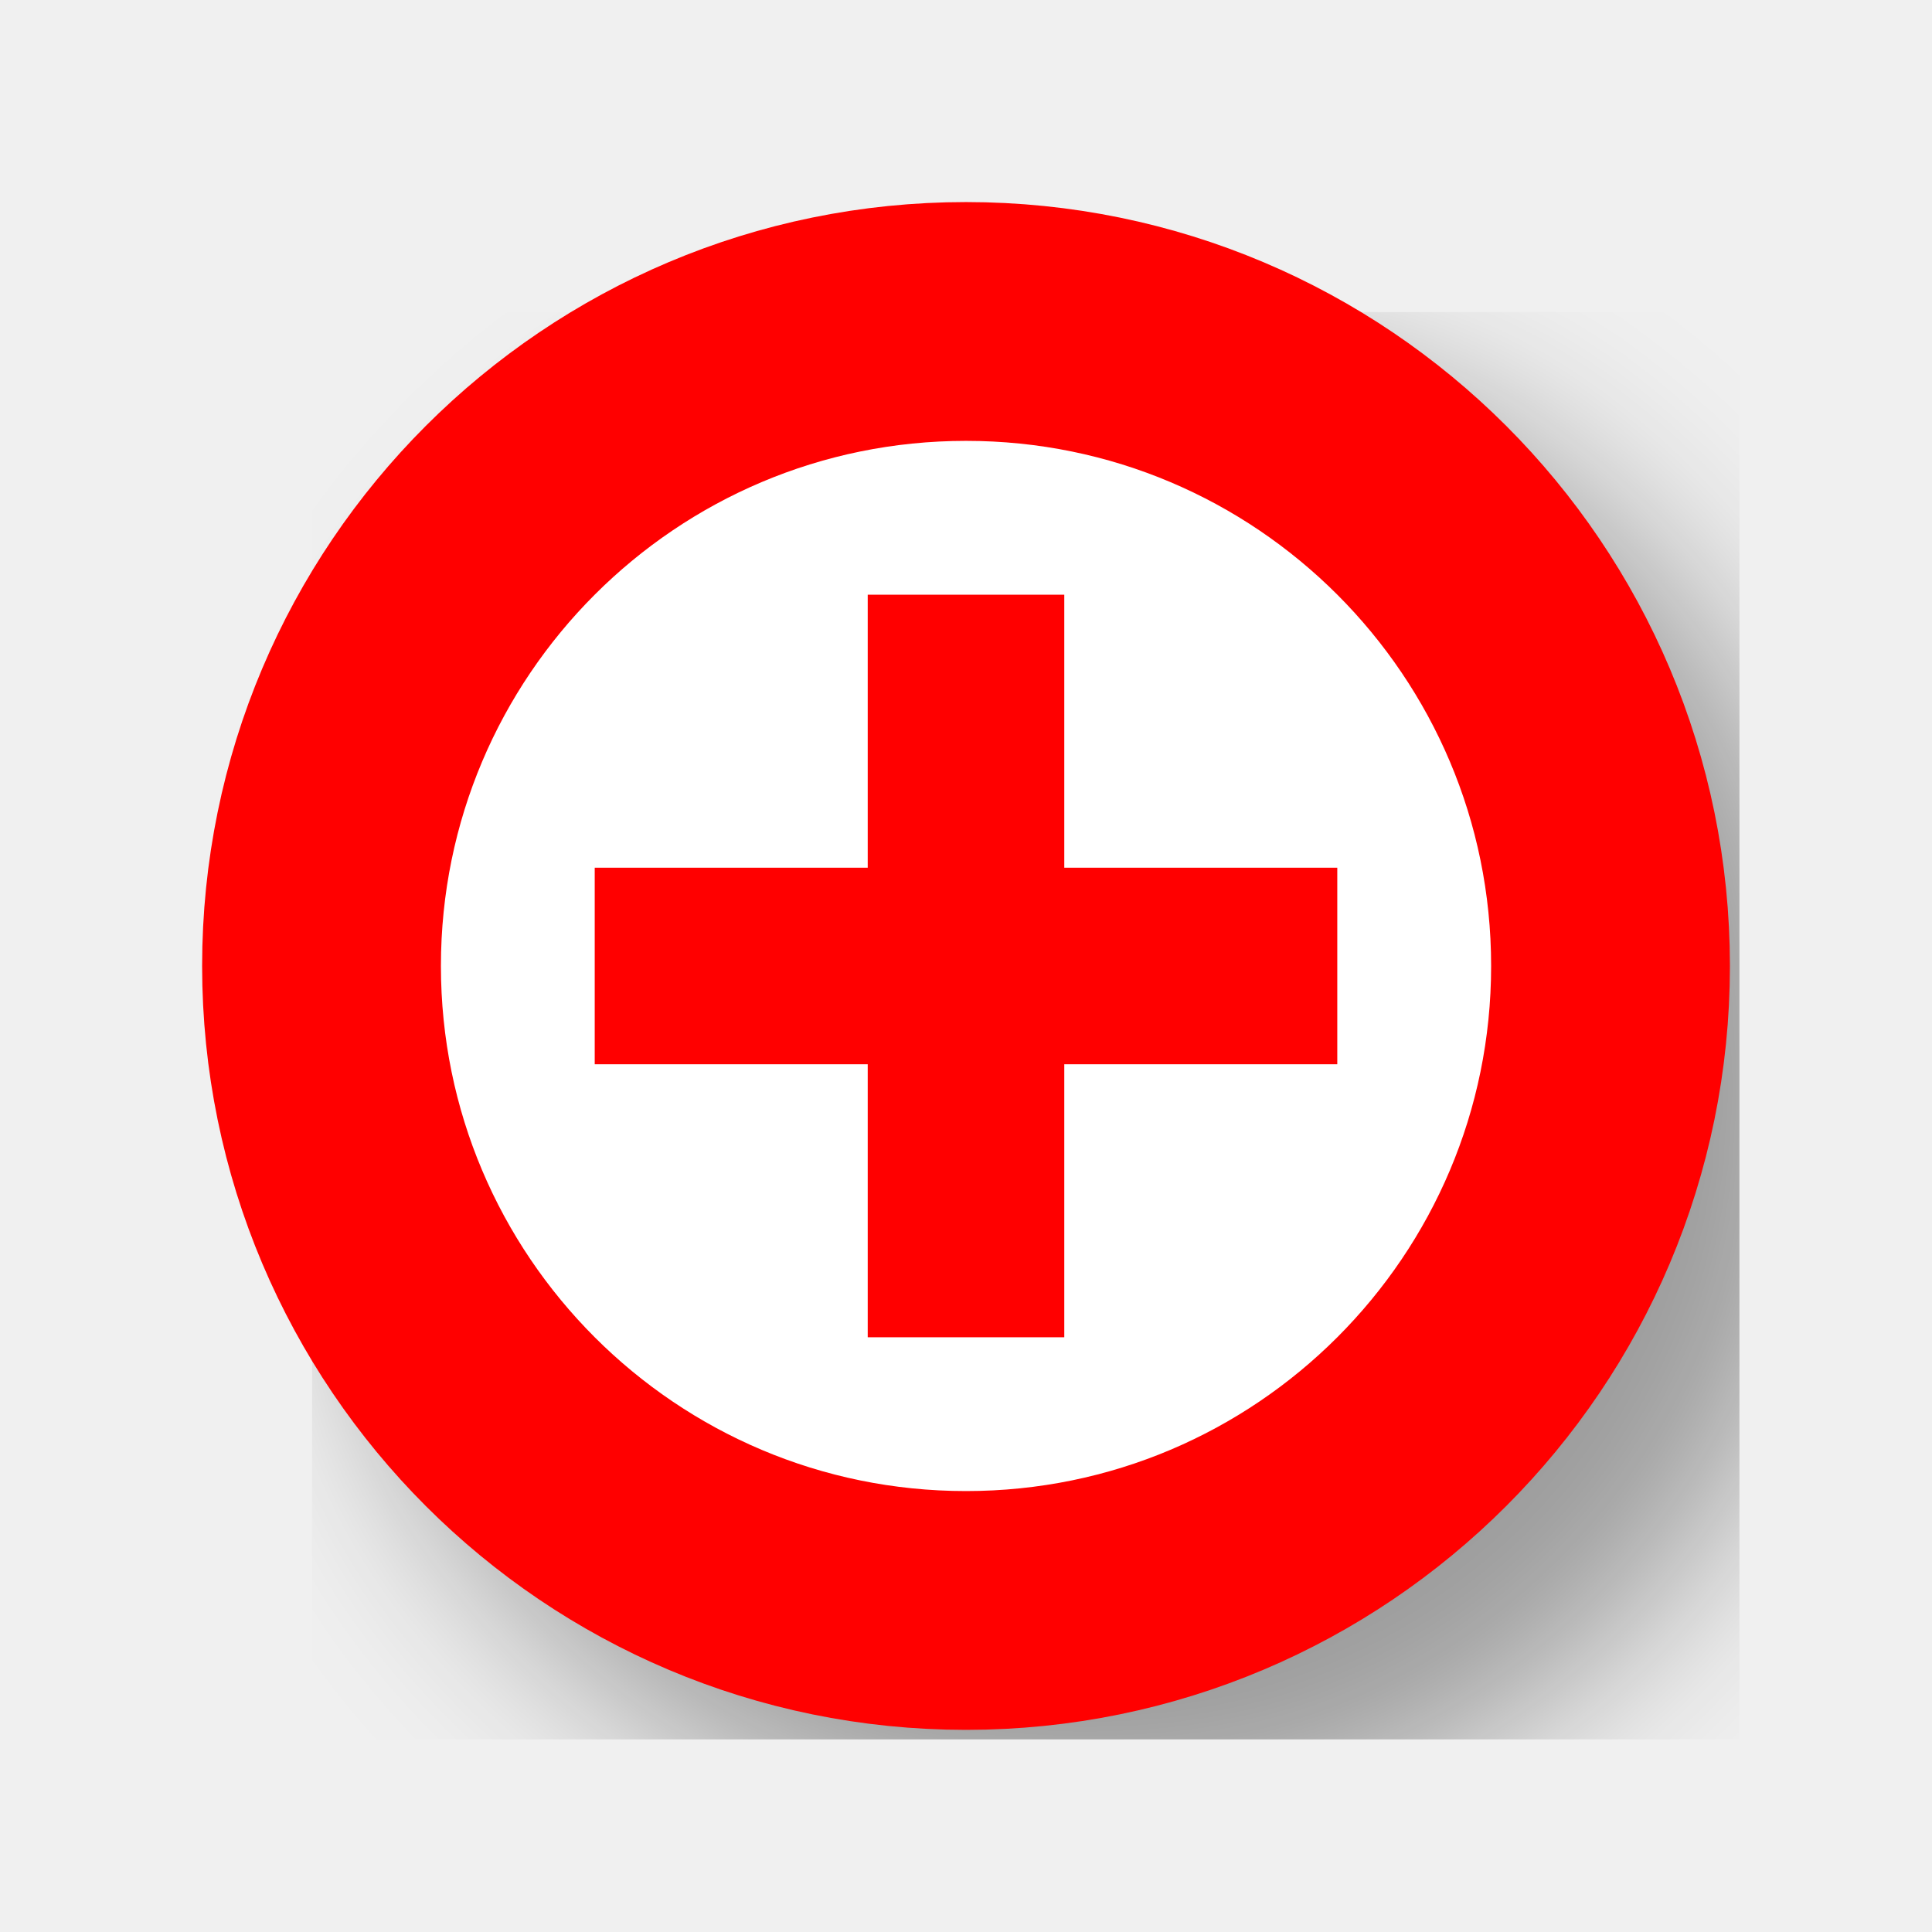
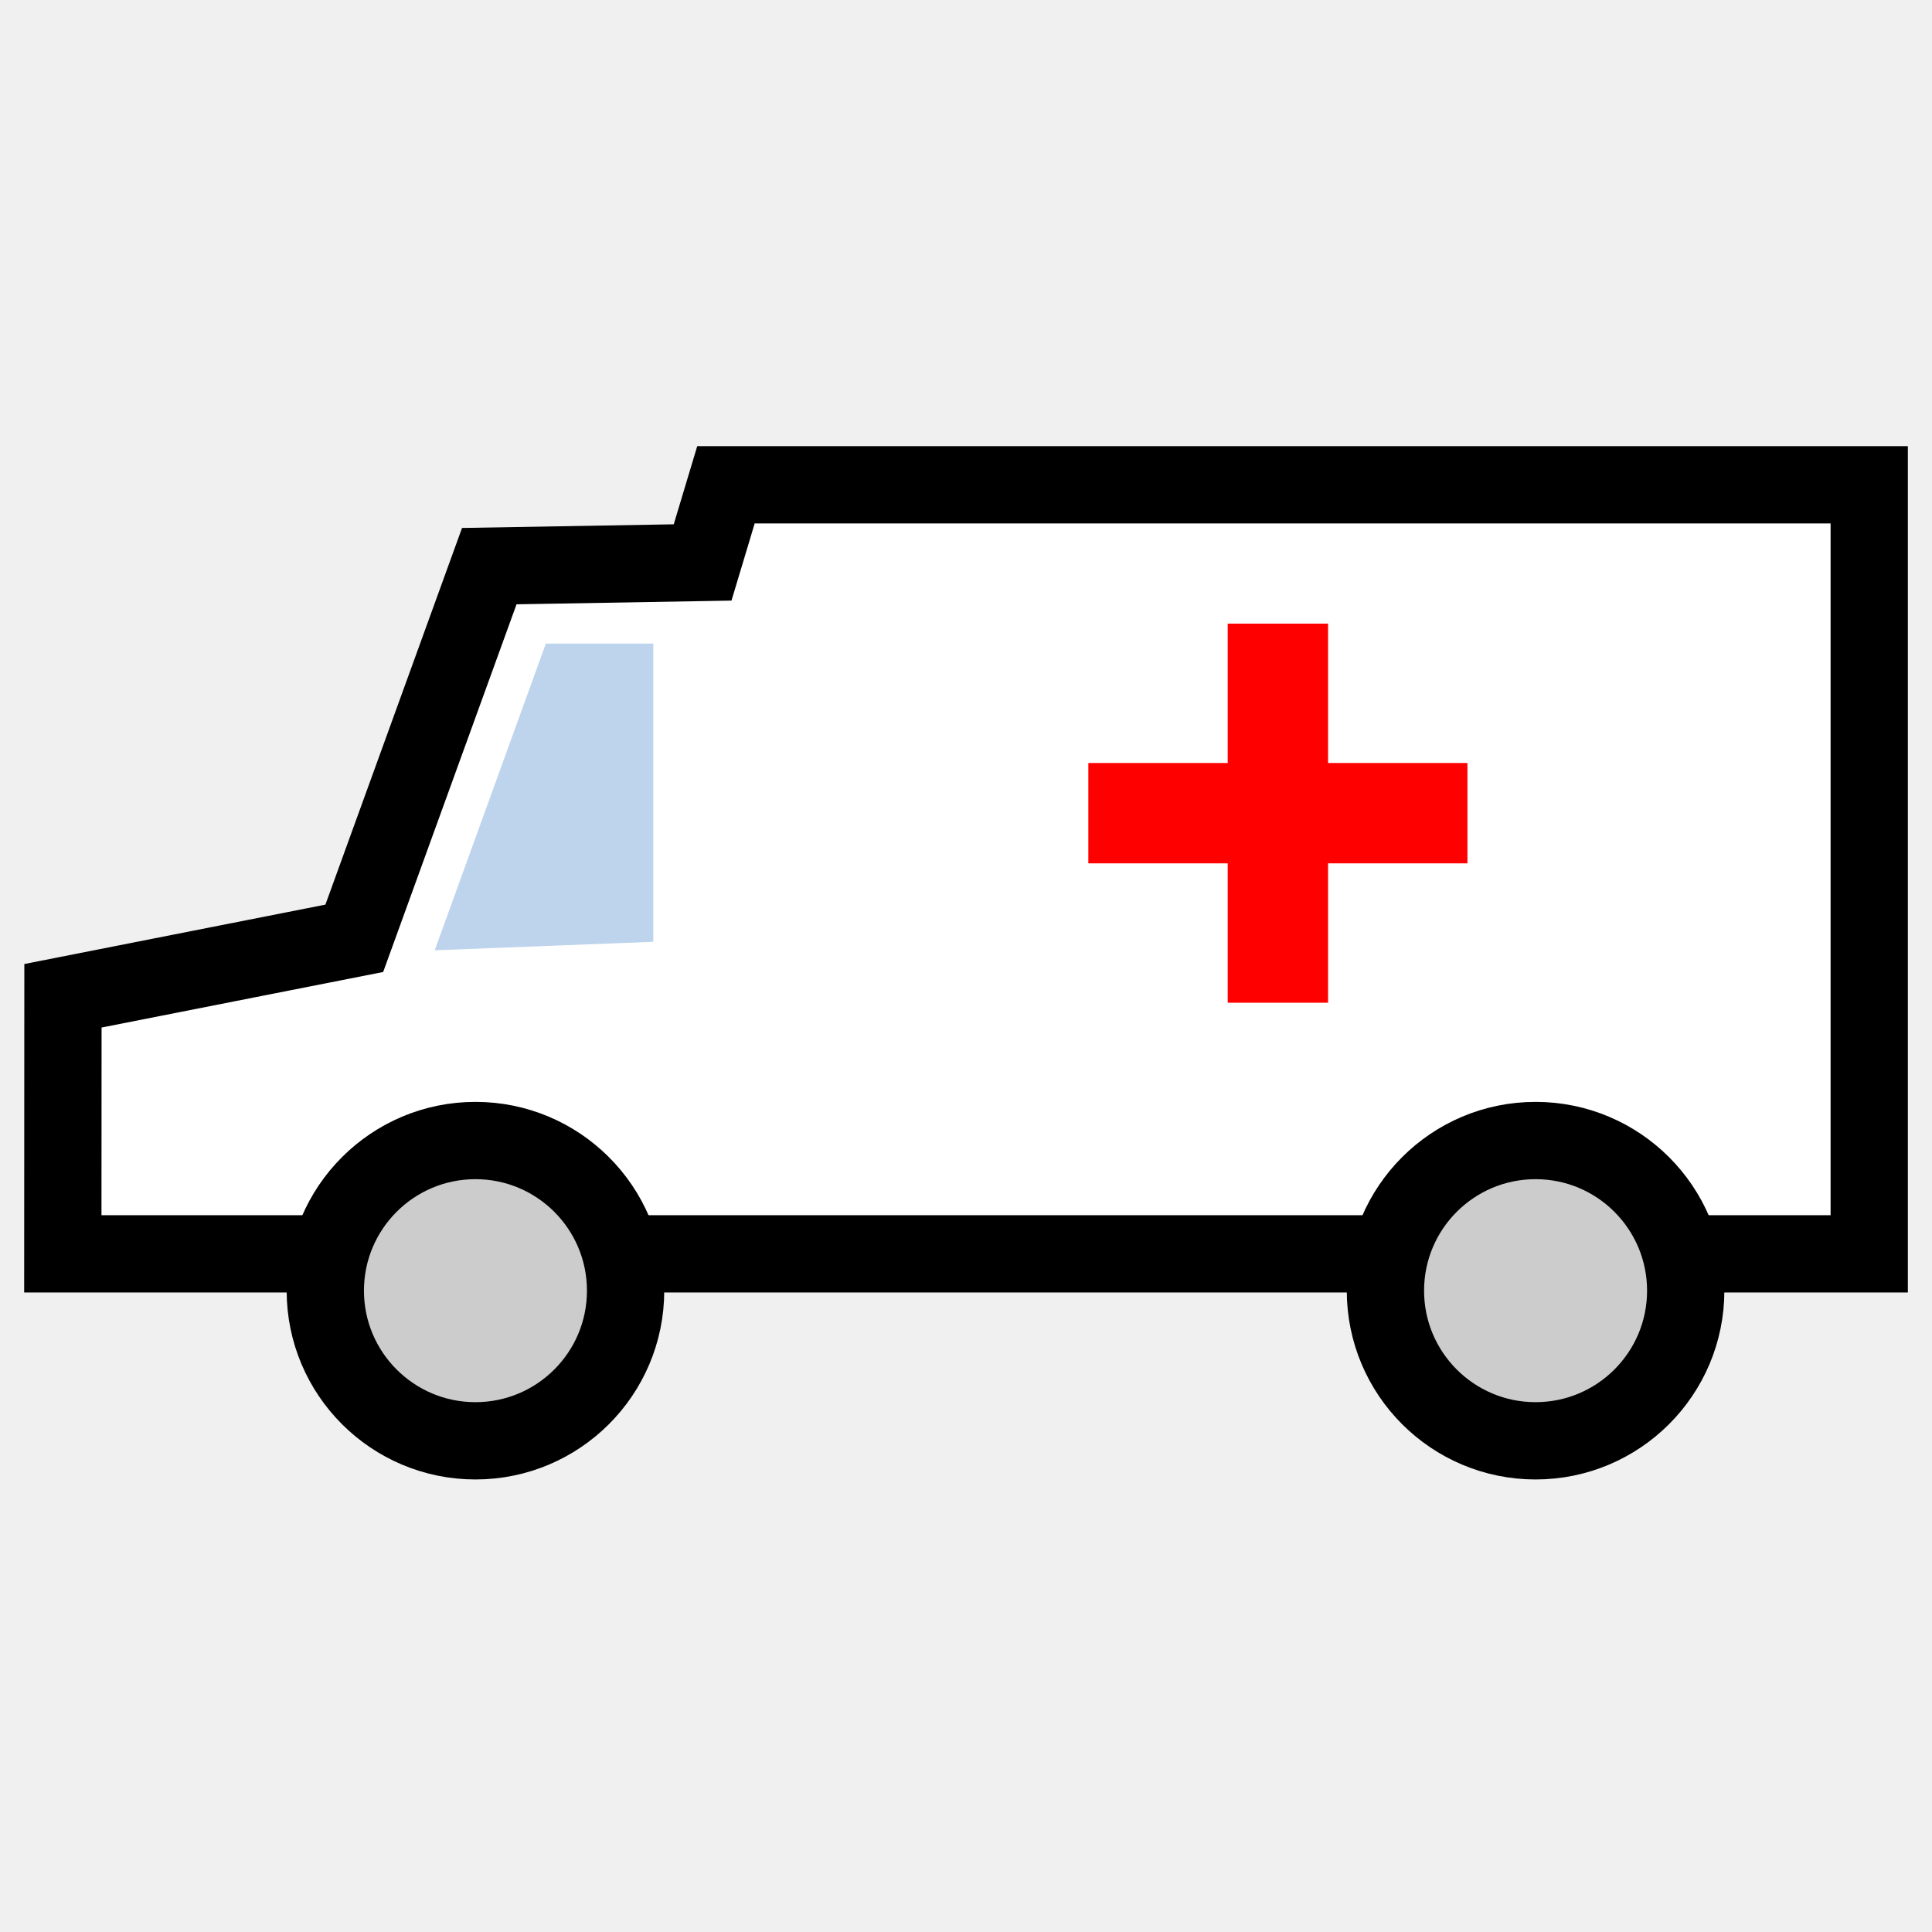
<svg xmlns="http://www.w3.org/2000/svg" width="25" height="25" id="svg2" version="1.1">
  <defs id="defs4">
    <filter id="filter3838" style="color-interpolation-filters:sRGB;">
      <feFlood id="feFlood3840" flood-opacity="0.35" flood-color="rgb(0,0,0)" result="flood" />
      <feComposite id="feComposite3842" in2="SourceGraphic" in="flood" operator="in" result="composite1" />
      <feGaussianBlur id="feGaussianBlur3844" in="composite" stdDeviation="1.5" result="blur" />
      <feOffset id="feOffset3846" dx="2" dy="2" result="offset" />
      <feComposite id="feComposite3848" in2="offset" in="SourceGraphic" operator="over" result="composite2" />
    </filter>
  </defs>
  <g id="layer1" transform="translate(0,-1027.362)">
    <g id="g3761" transform="matrix(0.8477834,0,0,0.8477834,1.902707,158.2842)">
-       <path transform="matrix(0.9111893,0,0,0.9111893,-3.607704,1029.393)" d="m 28.474,11.489 c 0,5.962 -4.834,10.796 -10.796,10.796 -5.962,0 -10.796,-4.834 -10.796,-10.796 0,-5.962 4.834,-10.796 10.796,-10.796 5.962,0 10.796,4.834 10.796,10.796 z" id="path2985" style="fill:#ffffff;fill-opacity:1;fill-rule:evenodd;stroke:#ff0000;stroke-width:4;stroke-linecap:butt;stroke-linejoin:miter;stroke-miterlimit:4;stroke-opacity:1;stroke-dasharray:none;filter:url(#filter3838)" />
-       <path id="path3757" d="m 8.333,1039.862 8.334,0" style="fill:none;stroke:#ff0000;stroke-width:3;stroke-linecap:square;stroke-linejoin:miter;stroke-miterlimit:4;stroke-opacity:1;stroke-dasharray:none" />
-       <path style="fill:none;stroke:#ff0000;stroke-width:3;stroke-linecap:square;stroke-linejoin:miter;stroke-miterlimit:4;stroke-opacity:1;stroke-dasharray:none" d="m 12.5,1044.029 0,-8.334" id="path3759" />
+       <g id="g3785" transform="matrix(0.5105277,0,0,0.5105277,-16.59621,506.6513)">
+         <path id="path2992" d="m 29.994,1045.321 8.71,-1.718 4.036,-11.127 6.378,-0.11 0.698,-2.322 34.18,0 0,22.992 -54.006,0 z" style="fill:#ffffff;stroke:#000000;stroke-width:2.31;stroke-linecap:butt;stroke-linejoin:miter;stroke-miterlimit:4;stroke-opacity:1;stroke-dasharray:none" />
+         <path d="m 66.317,1044.029 0,-8.334 m -4.167,4.167 8.334,0" style="fill:none;stroke:#ff0000;stroke-width:3;stroke-linecap:square;stroke-linejoin:miter;stroke-miterlimit:4;stroke-opacity:1;stroke-dasharray:none" id="path3759" />
+         <path transform="matrix(0.9766793,0,0,0.9766793,0.198424,1027.649)" d="m 47.73,27.121 c 0,2.538 -2.058,4.596 -4.596,4.596 -2.538,0 -4.596,-2.058 -4.596,-4.596 0,-2.538 2.058,-4.596 4.596,-4.596 2.538,0 4.596,2.058 4.596,4.596 z" id="path3013" style="color:#000000;fill:#cccccc;fill-opacity:1;fill-rule:nonzero;stroke:#000000;stroke-width:2.366;stroke-linecap:round;stroke-linejoin:round;stroke-miterlimit:4;stroke-opacity:1;stroke-dasharray:none;stroke-dashoffset:0;marker:none;visibility:visible;display:inline;overflow:visible;enable-background:accumulate" />
+         <path style="color:#000000;fill:#cccccc;fill-opacity:1;fill-rule:nonzero;stroke:#000000;stroke-width:2.366;stroke-linecap:round;stroke-linejoin:round;stroke-miterlimit:4;stroke-opacity:1;stroke-dasharray:none;stroke-dashoffset:0;marker:none;visibility:visible;display:inline;overflow:visible;enable-background:accumulate" id="path3015" d="m 47.73,27.121 c 0,2.538 -2.058,4.596 -4.596,4.596 -2.538,0 -4.596,-2.058 -4.596,-4.596 0,-2.538 2.058,-4.596 4.596,-4.596 2.538,0 4.596,2.058 4.596,4.596 z" transform="matrix(0.9766793,0,0,0.9766793,31.89291,1027.649)" />
+         <path style="fill:#bed4ed;stroke:none;stroke-width:1px;stroke-linecap:butt;stroke-linejoin:miter;stroke-opacity:1;fill-opacity:1" d="m 5.625,12.297 1.438,-3.969 1.391,0 0,3.859 z" id="path3791" transform="matrix(2.310446,0,0,2.310446,28.11185,1015.55)" />
+       </g>
    </g>
  </g>
</svg>
